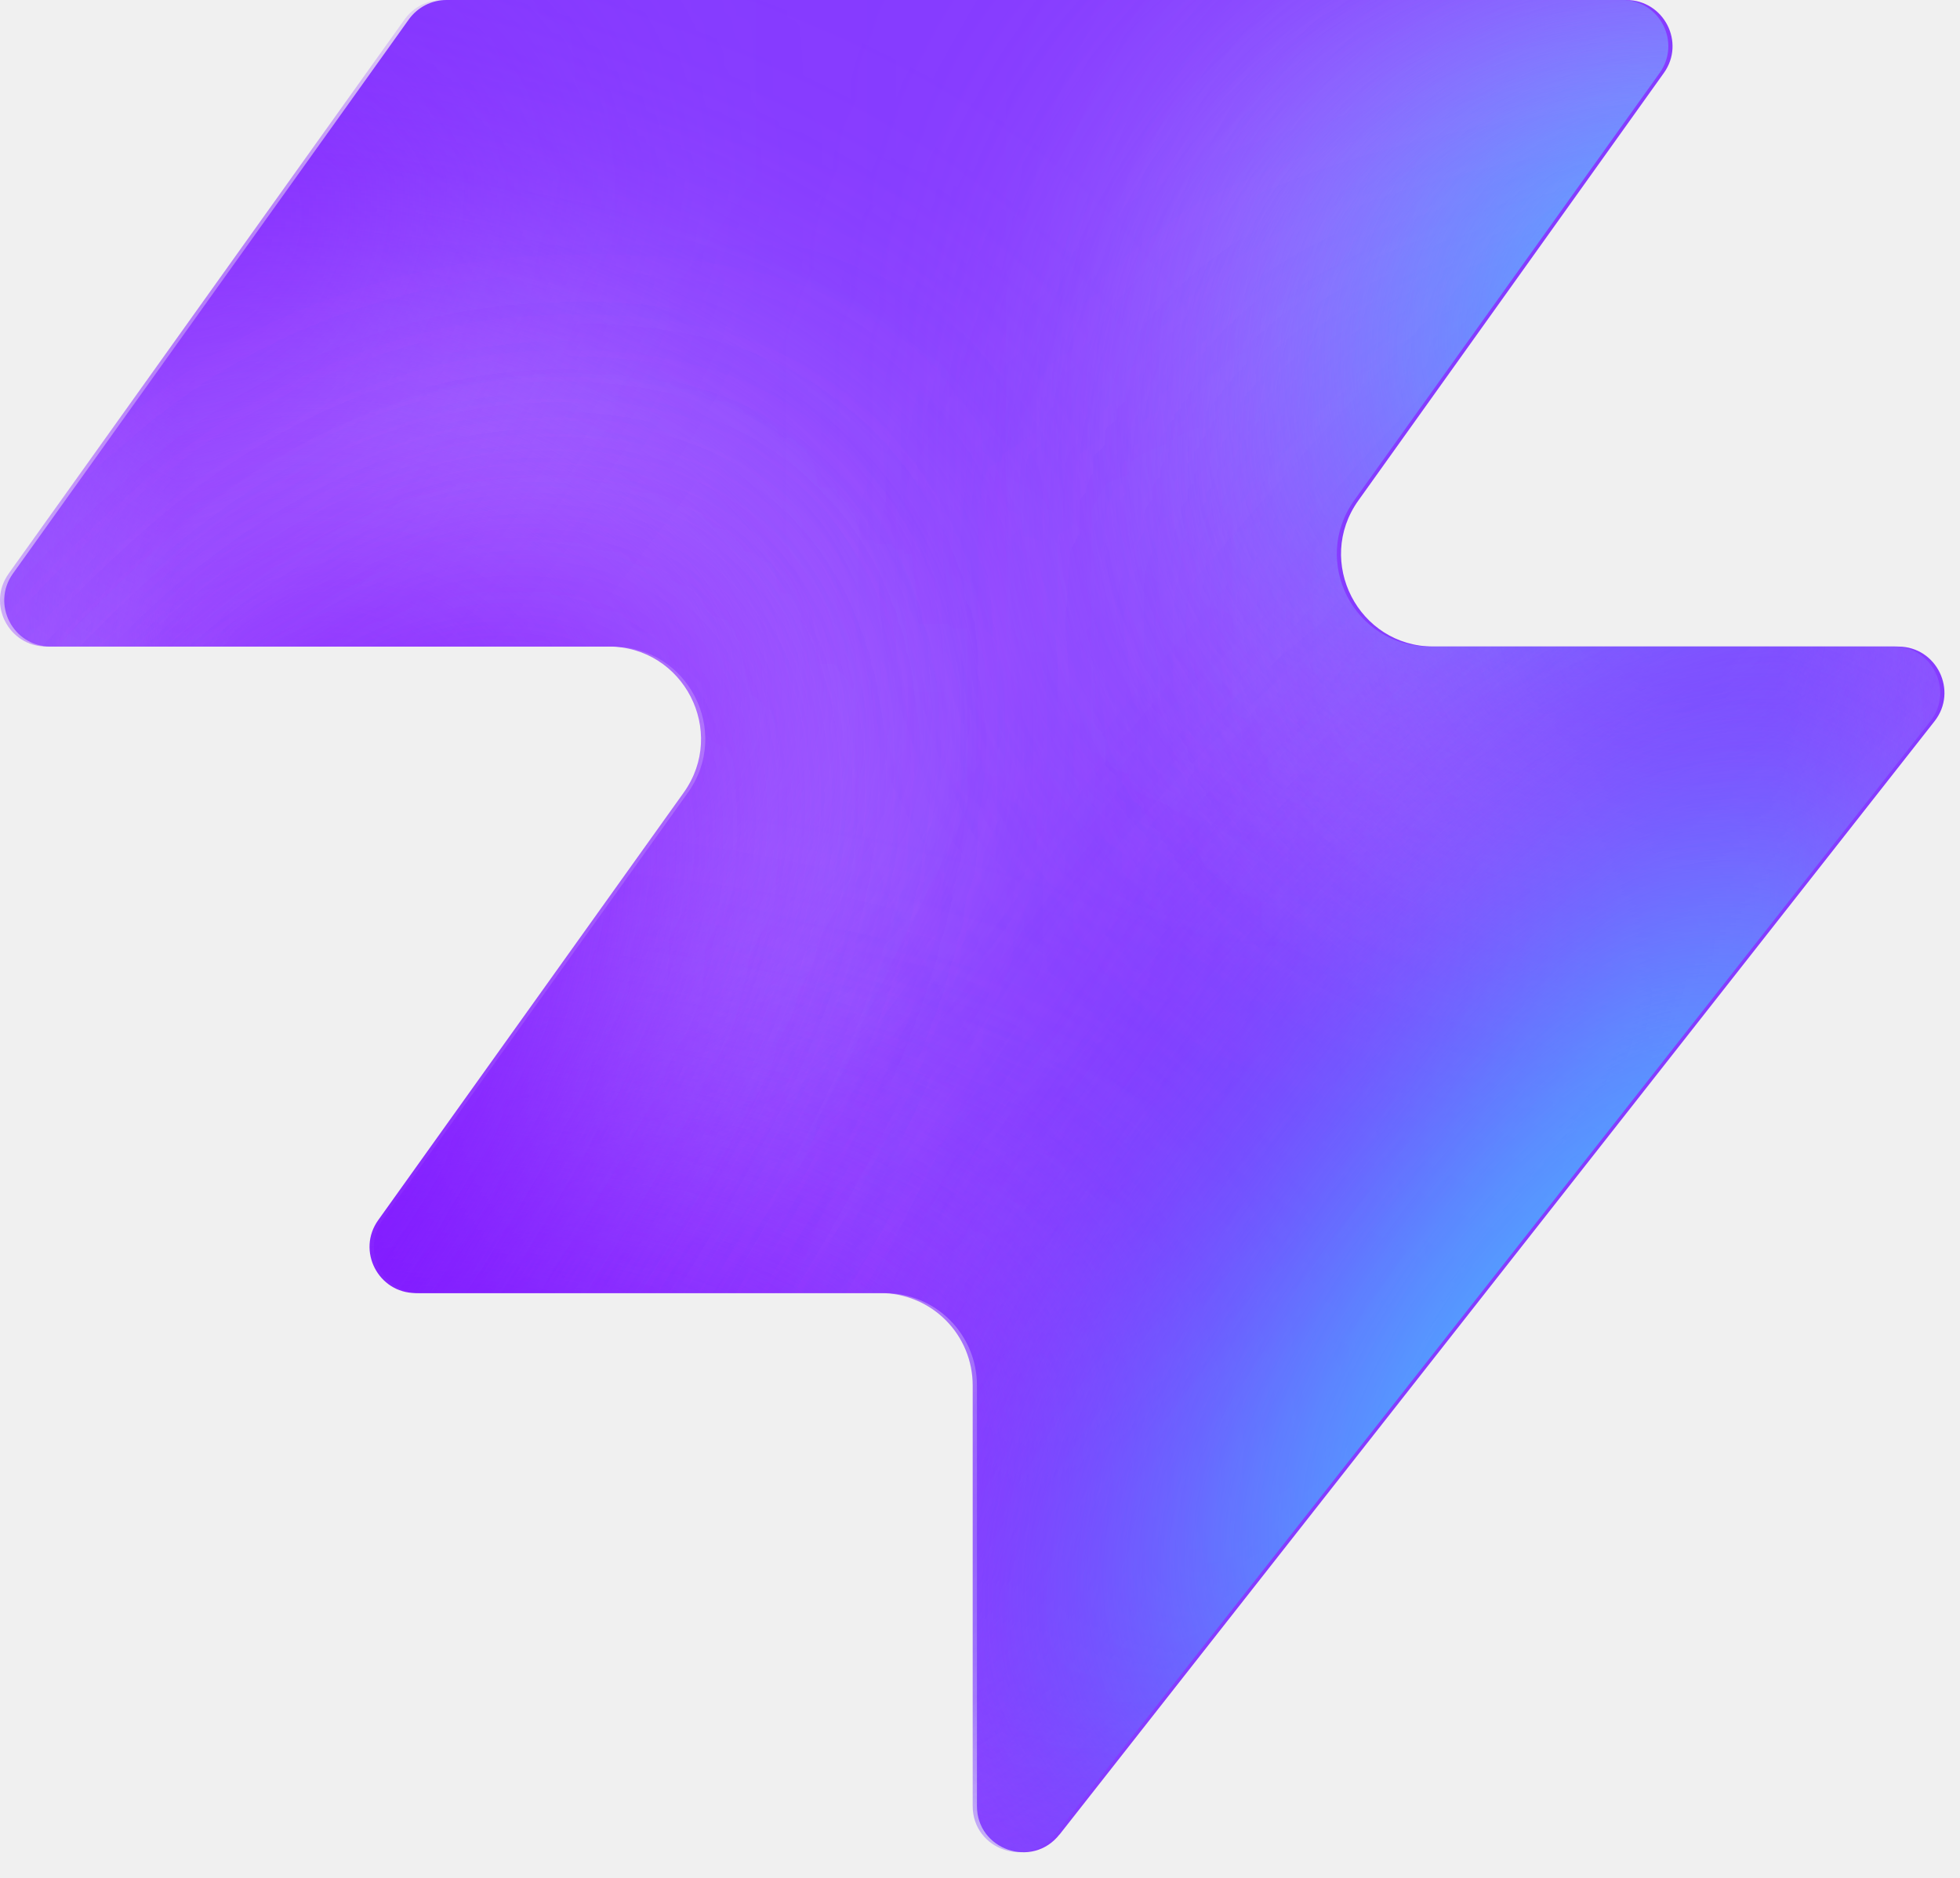
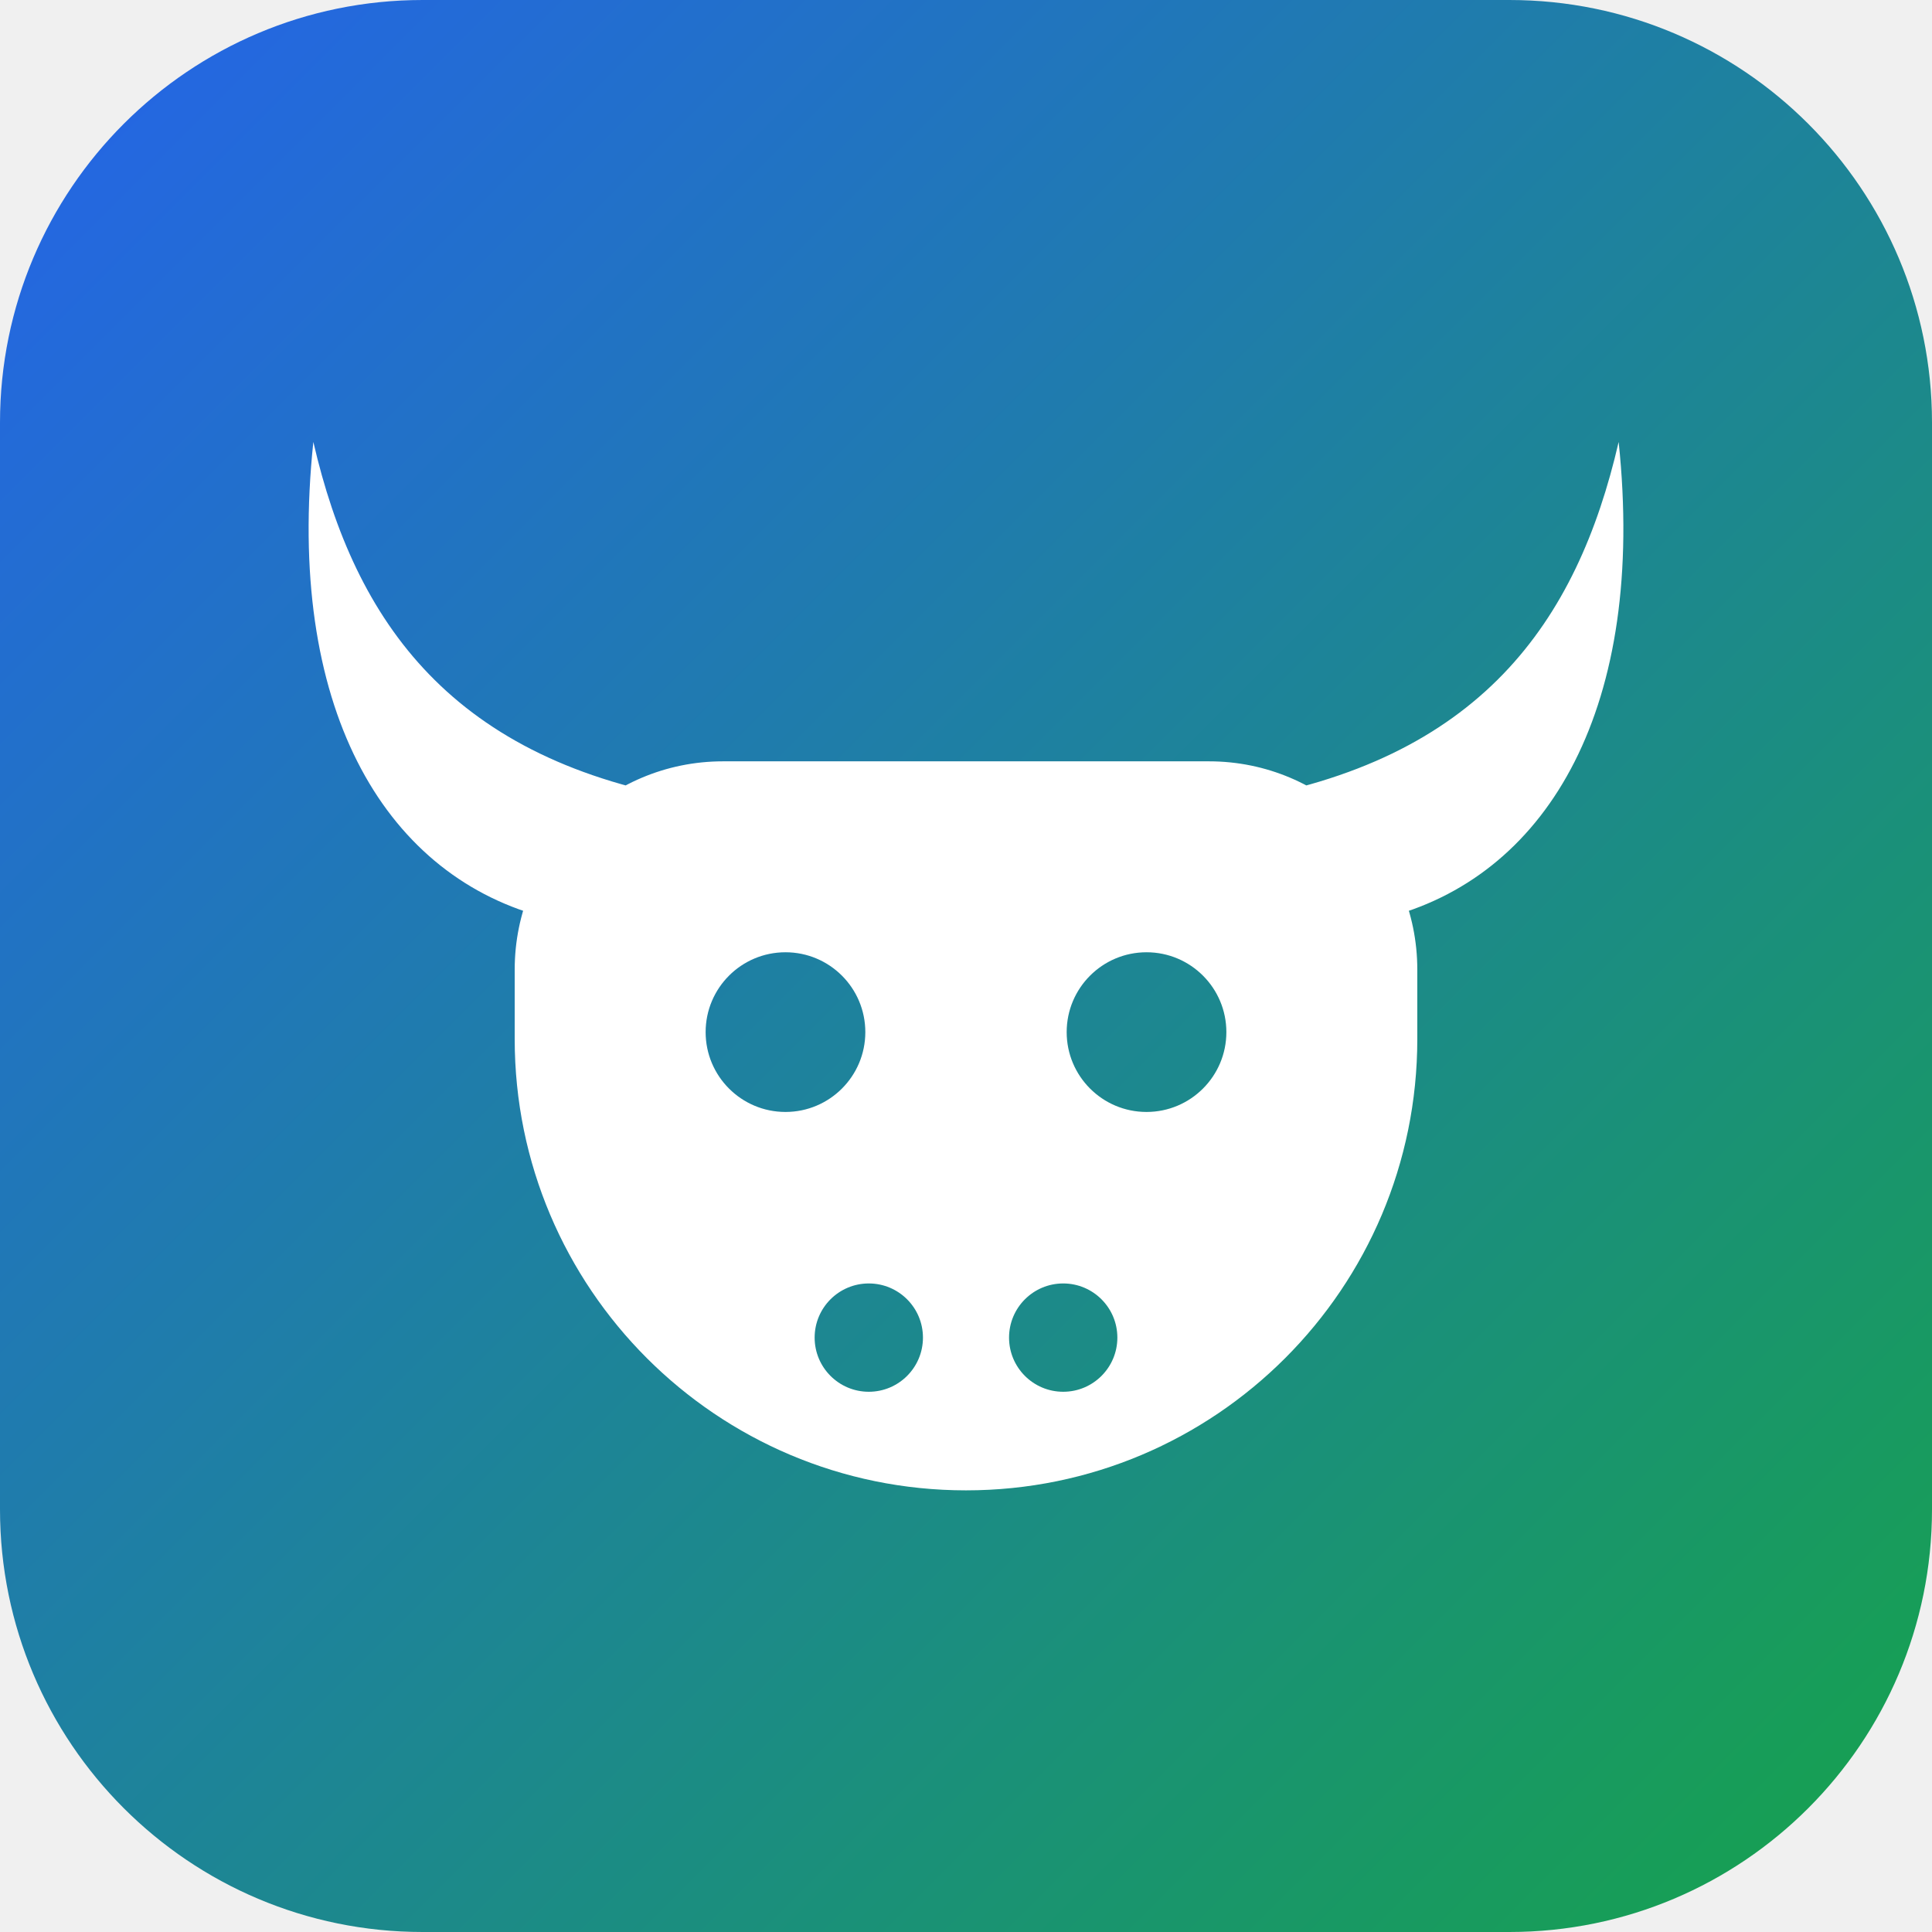
- <svg xmlns="http://www.w3.org/2000/svg" width="48" height="46" fill="none" viewBox="0 0 48 46">
-   <path fill="#863bff" d="M25.946 44.938c-.664.845-2.021.375-2.021-.698V33.937a2.26 2.26 0 0 0-2.262-2.262H10.287c-.92 0-1.456-1.04-.92-1.788l7.48-10.471c1.07-1.497 0-3.578-1.842-3.578H1.237c-.92 0-1.456-1.04-.92-1.788L10.013.474c.214-.297.556-.474.92-.474h28.894c.92 0 1.456 1.04.92 1.788l-7.48 10.471c-1.07 1.498 0 3.579 1.842 3.579h11.377c.943 0 1.473 1.088.89 1.83L25.947 44.94z" style="fill:#863bff;fill:color(display-p3 .525 .23 1);fill-opacity:1" />
-   <mask id="a" width="48" height="46" x="0" y="0" maskUnits="userSpaceOnUse" style="mask-type:alpha">
-     <path fill="#000" d="M25.842 44.938c-.664.844-2.021.375-2.021-.698V33.937a2.26 2.26 0 0 0-2.262-2.262H10.183c-.92 0-1.456-1.04-.92-1.788l7.48-10.471c1.07-1.498 0-3.579-1.842-3.579H1.133c-.92 0-1.456-1.04-.92-1.787L9.91.473c.214-.297.556-.474.92-.474h28.894c.92 0 1.456 1.04.92 1.788l-7.48 10.471c-1.07 1.498 0 3.578 1.842 3.578h11.377c.943 0 1.473 1.088.89 1.832L25.843 44.94z" style="fill:#000;fill-opacity:1" />
-   </mask>
-   <g mask="url(#a)">
-     <g filter="url(#b)">
-       <ellipse cx="5.508" cy="14.704" fill="#ede6ff" rx="5.508" ry="14.704" style="fill:#ede6ff;fill:color(display-p3 .927 .903 1);fill-opacity:1" transform="matrix(.00324 1 1 -.00324 -4.47 31.516)" />
-     </g>
-     <g filter="url(#c)">
-       <ellipse cx="10.399" cy="29.851" fill="#ede6ff" rx="10.399" ry="29.851" style="fill:#ede6ff;fill:color(display-p3 .927 .903 1);fill-opacity:1" transform="matrix(.00324 1 1 -.00324 -39.328 7.883)" />
-     </g>
-     <g filter="url(#d)">
-       <ellipse cx="5.508" cy="30.487" fill="#7e14ff" rx="5.508" ry="30.487" style="fill:#7e14ff;fill:color(display-p3 .492 .077 1);fill-opacity:1" transform="rotate(89.814 -25.913 -14.639)scale(1 -1)" />
-     </g>
-     <g filter="url(#e)">
-       <ellipse cx="5.508" cy="30.599" fill="#7e14ff" rx="5.508" ry="30.599" style="fill:#7e14ff;fill:color(display-p3 .492 .077 1);fill-opacity:1" transform="rotate(89.814 -32.644 -3.334)scale(1 -1)" />
-     </g>
-     <g filter="url(#f)">
-       <ellipse cx="5.508" cy="30.599" fill="#7e14ff" rx="5.508" ry="30.599" style="fill:#7e14ff;fill:color(display-p3 .492 .077 1);fill-opacity:1" transform="matrix(.00324 1 1 -.00324 -34.34 30.47)" />
-     </g>
-     <g filter="url(#g)">
-       <ellipse cx="14.072" cy="22.078" fill="#ede6ff" rx="14.072" ry="22.078" style="fill:#ede6ff;fill:color(display-p3 .927 .903 1);fill-opacity:1" transform="rotate(93.35 24.506 48.493)scale(-1 1)" />
-     </g>
-     <g filter="url(#h)">
-       <ellipse cx="3.47" cy="21.501" fill="#7e14ff" rx="3.47" ry="21.501" style="fill:#7e14ff;fill:color(display-p3 .492 .077 1);fill-opacity:1" transform="rotate(89.009 28.708 47.59)scale(-1 1)" />
-     </g>
-     <g filter="url(#i)">
-       <ellipse cx="3.47" cy="21.501" fill="#7e14ff" rx="3.47" ry="21.501" style="fill:#7e14ff;fill:color(display-p3 .492 .077 1);fill-opacity:1" transform="rotate(89.009 28.708 47.59)scale(-1 1)" />
-     </g>
-     <g filter="url(#j)">
-       <ellipse cx=".387" cy="8.972" fill="#7e14ff" rx="4.407" ry="29.108" style="fill:#7e14ff;fill:color(display-p3 .492 .077 1);fill-opacity:1" transform="rotate(39.51 .387 8.972)" />
-     </g>
-     <g filter="url(#k)">
-       <ellipse cx="47.523" cy="-6.092" fill="#7e14ff" rx="4.407" ry="29.108" style="fill:#7e14ff;fill:color(display-p3 .492 .077 1);fill-opacity:1" transform="rotate(37.892 47.523 -6.092)" />
-     </g>
-     <g filter="url(#l)">
-       <ellipse cx="41.412" cy="6.333" fill="#47bfff" rx="5.971" ry="9.665" style="fill:#47bfff;fill:color(display-p3 .28 .748 1);fill-opacity:1" transform="rotate(37.892 41.412 6.333)" />
-     </g>
-     <g filter="url(#m)">
-       <ellipse cx="-1.879" cy="38.332" fill="#7e14ff" rx="4.407" ry="29.108" style="fill:#7e14ff;fill:color(display-p3 .492 .077 1);fill-opacity:1" transform="rotate(37.892 -1.88 38.332)" />
-     </g>
-     <g filter="url(#n)">
-       <ellipse cx="-1.879" cy="38.332" fill="#7e14ff" rx="4.407" ry="29.108" style="fill:#7e14ff;fill:color(display-p3 .492 .077 1);fill-opacity:1" transform="rotate(37.892 -1.88 38.332)" />
-     </g>
-     <g filter="url(#o)">
-       <ellipse cx="35.651" cy="29.907" fill="#7e14ff" rx="4.407" ry="29.108" style="fill:#7e14ff;fill:color(display-p3 .492 .077 1);fill-opacity:1" transform="rotate(37.892 35.651 29.907)" />
-     </g>
-     <g filter="url(#p)">
-       <ellipse cx="38.418" cy="32.4" fill="#47bfff" rx="5.971" ry="15.297" style="fill:#47bfff;fill:color(display-p3 .28 .748 1);fill-opacity:1" transform="rotate(37.892 38.418 32.4)" />
-     </g>
+ <svg xmlns="http://www.w3.org/2000/svg" width="32" height="32" viewBox="0 0 32 32">
+   <defs>
+     <linearGradient id="fs-bull-bg" x1="0" y1="0" x2="1" y2="1">
+       <stop offset="0" stop-color="#2563eb" />
+       <stop offset="1" stop-color="#16a34a" />
+     </linearGradient>
+   </defs>
+   <rect width="32" height="32" rx="7" fill="url(#fs-bull-bg)" />
+   <g transform="translate(2.2 3.41) scale(1.15)">
+     <path fill="#ffffff" d="M5.87 10.23 C3.6 9.6 2.2 7.2 2.6 3.4 C3.2 6 4.6 8 8.13 8.57 Z M15.87 8.57 C19.4 8 20.8 6 21.4 3.4 C21.8 7.2 20.4 9.6 18.13 10.23 Z M8.5 8 h7 a3 3 0 0 1 3 3 v1 a6.5 6.5 0 0 1 -13 0 v-1 a3 3 0 0 1 3 -3 Z M9.4 10.75 a1.15 1.15 0 1 0 0 2.3 a1.15 1.15 0 1 0 0 -2.3 Z M14.6 10.75 a1.15 1.15 0 1 0 0 2.3 a1.15 1.15 0 1 0 0 -2.3 Z M10.6 15.52 a.78 .78 0 1 0 0 1.56 a.78 .78 0 1 0 0 -1.56 Z M13.4 15.52 a.78 .78 0 1 0 0 1.56 a.78 .78 0 1 0 0 -1.56 Z" />
  </g>
-   <defs>
-     <filter id="b" width="60.045" height="41.654" x="-19.77" y="16.149" color-interpolation-filters="sRGB" filterUnits="userSpaceOnUse">
-       <feFlood flood-opacity="0" result="BackgroundImageFix" />
-       <feBlend in="SourceGraphic" in2="BackgroundImageFix" result="shape" />
-       <feGaussianBlur result="effect1_foregroundBlur_2002_17158" stdDeviation="7.659" />
-     </filter>
-     <filter id="c" width="90.34" height="51.437" x="-54.613" y="-7.533" color-interpolation-filters="sRGB" filterUnits="userSpaceOnUse">
-       <feFlood flood-opacity="0" result="BackgroundImageFix" />
-       <feBlend in="SourceGraphic" in2="BackgroundImageFix" result="shape" />
-       <feGaussianBlur result="effect1_foregroundBlur_2002_17158" stdDeviation="7.659" />
-     </filter>
-     <filter id="d" width="79.355" height="29.4" x="-49.64" y="2.03" color-interpolation-filters="sRGB" filterUnits="userSpaceOnUse">
-       <feFlood flood-opacity="0" result="BackgroundImageFix" />
-       <feBlend in="SourceGraphic" in2="BackgroundImageFix" result="shape" />
-       <feGaussianBlur result="effect1_foregroundBlur_2002_17158" stdDeviation="4.596" />
-     </filter>
-     <filter id="e" width="79.579" height="29.4" x="-45.045" y="20.029" color-interpolation-filters="sRGB" filterUnits="userSpaceOnUse">
-       <feFlood flood-opacity="0" result="BackgroundImageFix" />
-       <feBlend in="SourceGraphic" in2="BackgroundImageFix" result="shape" />
-       <feGaussianBlur result="effect1_foregroundBlur_2002_17158" stdDeviation="4.596" />
-     </filter>
-     <filter id="f" width="79.579" height="29.4" x="-43.513" y="21.178" color-interpolation-filters="sRGB" filterUnits="userSpaceOnUse">
-       <feFlood flood-opacity="0" result="BackgroundImageFix" />
-       <feBlend in="SourceGraphic" in2="BackgroundImageFix" result="shape" />
-       <feGaussianBlur result="effect1_foregroundBlur_2002_17158" stdDeviation="4.596" />
-     </filter>
-     <filter id="g" width="74.749" height="58.852" x="15.756" y="-17.901" color-interpolation-filters="sRGB" filterUnits="userSpaceOnUse">
-       <feFlood flood-opacity="0" result="BackgroundImageFix" />
-       <feBlend in="SourceGraphic" in2="BackgroundImageFix" result="shape" />
-       <feGaussianBlur result="effect1_foregroundBlur_2002_17158" stdDeviation="7.659" />
-     </filter>
-     <filter id="h" width="61.377" height="25.362" x="23.548" y="2.284" color-interpolation-filters="sRGB" filterUnits="userSpaceOnUse">
-       <feFlood flood-opacity="0" result="BackgroundImageFix" />
-       <feBlend in="SourceGraphic" in2="BackgroundImageFix" result="shape" />
-       <feGaussianBlur result="effect1_foregroundBlur_2002_17158" stdDeviation="4.596" />
-     </filter>
-     <filter id="i" width="61.377" height="25.362" x="23.548" y="2.284" color-interpolation-filters="sRGB" filterUnits="userSpaceOnUse">
-       <feFlood flood-opacity="0" result="BackgroundImageFix" />
-       <feBlend in="SourceGraphic" in2="BackgroundImageFix" result="shape" />
-       <feGaussianBlur result="effect1_foregroundBlur_2002_17158" stdDeviation="4.596" />
-     </filter>
-     <filter id="j" width="56.045" height="63.649" x="-27.636" y="-22.853" color-interpolation-filters="sRGB" filterUnits="userSpaceOnUse">
-       <feFlood flood-opacity="0" result="BackgroundImageFix" />
-       <feBlend in="SourceGraphic" in2="BackgroundImageFix" result="shape" />
-       <feGaussianBlur result="effect1_foregroundBlur_2002_17158" stdDeviation="4.596" />
-     </filter>
-     <filter id="k" width="54.814" height="64.646" x="20.116" y="-38.415" color-interpolation-filters="sRGB" filterUnits="userSpaceOnUse">
-       <feFlood flood-opacity="0" result="BackgroundImageFix" />
-       <feBlend in="SourceGraphic" in2="BackgroundImageFix" result="shape" />
-       <feGaussianBlur result="effect1_foregroundBlur_2002_17158" stdDeviation="4.596" />
-     </filter>
-     <filter id="l" width="33.541" height="35.313" x="24.641" y="-11.323" color-interpolation-filters="sRGB" filterUnits="userSpaceOnUse">
-       <feFlood flood-opacity="0" result="BackgroundImageFix" />
-       <feBlend in="SourceGraphic" in2="BackgroundImageFix" result="shape" />
-       <feGaussianBlur result="effect1_foregroundBlur_2002_17158" stdDeviation="4.596" />
-     </filter>
-     <filter id="m" width="54.814" height="64.646" x="-29.286" y="6.009" color-interpolation-filters="sRGB" filterUnits="userSpaceOnUse">
-       <feFlood flood-opacity="0" result="BackgroundImageFix" />
-       <feBlend in="SourceGraphic" in2="BackgroundImageFix" result="shape" />
-       <feGaussianBlur result="effect1_foregroundBlur_2002_17158" stdDeviation="4.596" />
-     </filter>
-     <filter id="n" width="54.814" height="64.646" x="-29.286" y="6.009" color-interpolation-filters="sRGB" filterUnits="userSpaceOnUse">
-       <feFlood flood-opacity="0" result="BackgroundImageFix" />
-       <feBlend in="SourceGraphic" in2="BackgroundImageFix" result="shape" />
-       <feGaussianBlur result="effect1_foregroundBlur_2002_17158" stdDeviation="4.596" />
-     </filter>
-     <filter id="o" width="54.814" height="64.646" x="8.244" y="-2.416" color-interpolation-filters="sRGB" filterUnits="userSpaceOnUse">
-       <feFlood flood-opacity="0" result="BackgroundImageFix" />
-       <feBlend in="SourceGraphic" in2="BackgroundImageFix" result="shape" />
-       <feGaussianBlur result="effect1_foregroundBlur_2002_17158" stdDeviation="4.596" />
-     </filter>
-     <filter id="p" width="39.409" height="43.623" x="18.713" y="10.588" color-interpolation-filters="sRGB" filterUnits="userSpaceOnUse">
-       <feFlood flood-opacity="0" result="BackgroundImageFix" />
-       <feBlend in="SourceGraphic" in2="BackgroundImageFix" result="shape" />
-       <feGaussianBlur result="effect1_foregroundBlur_2002_17158" stdDeviation="4.596" />
-     </filter>
-   </defs>
</svg>
